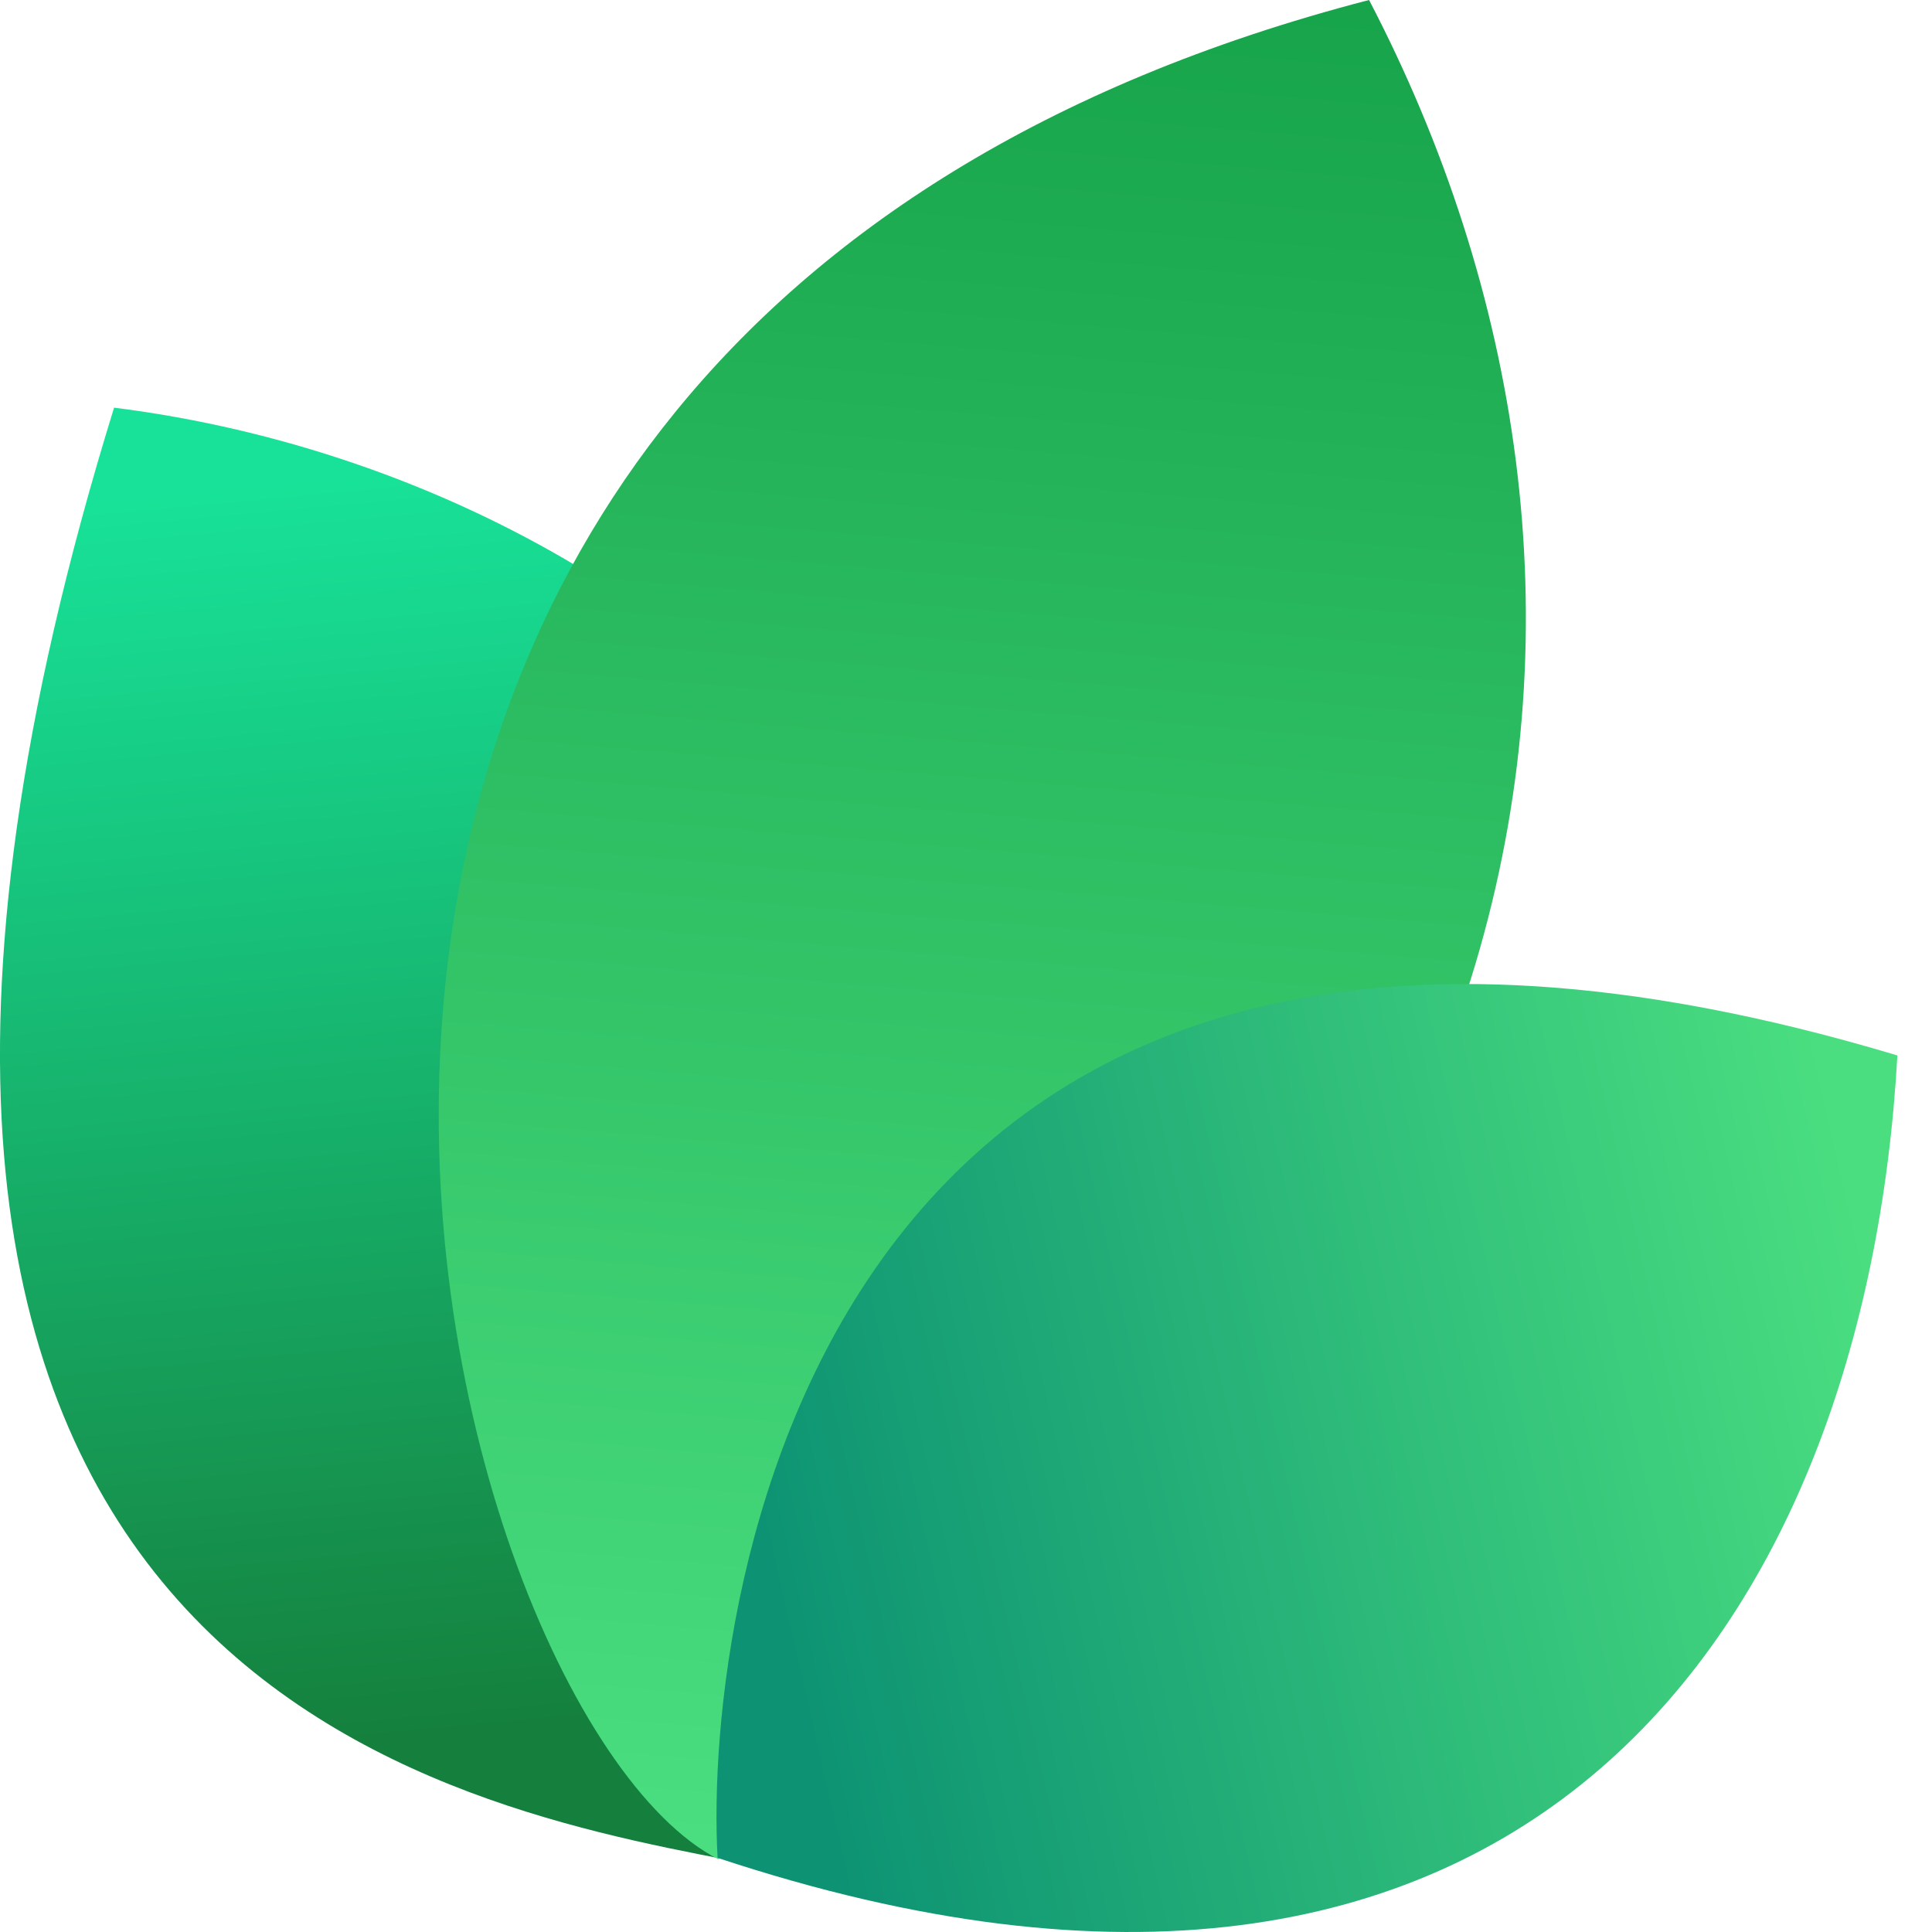
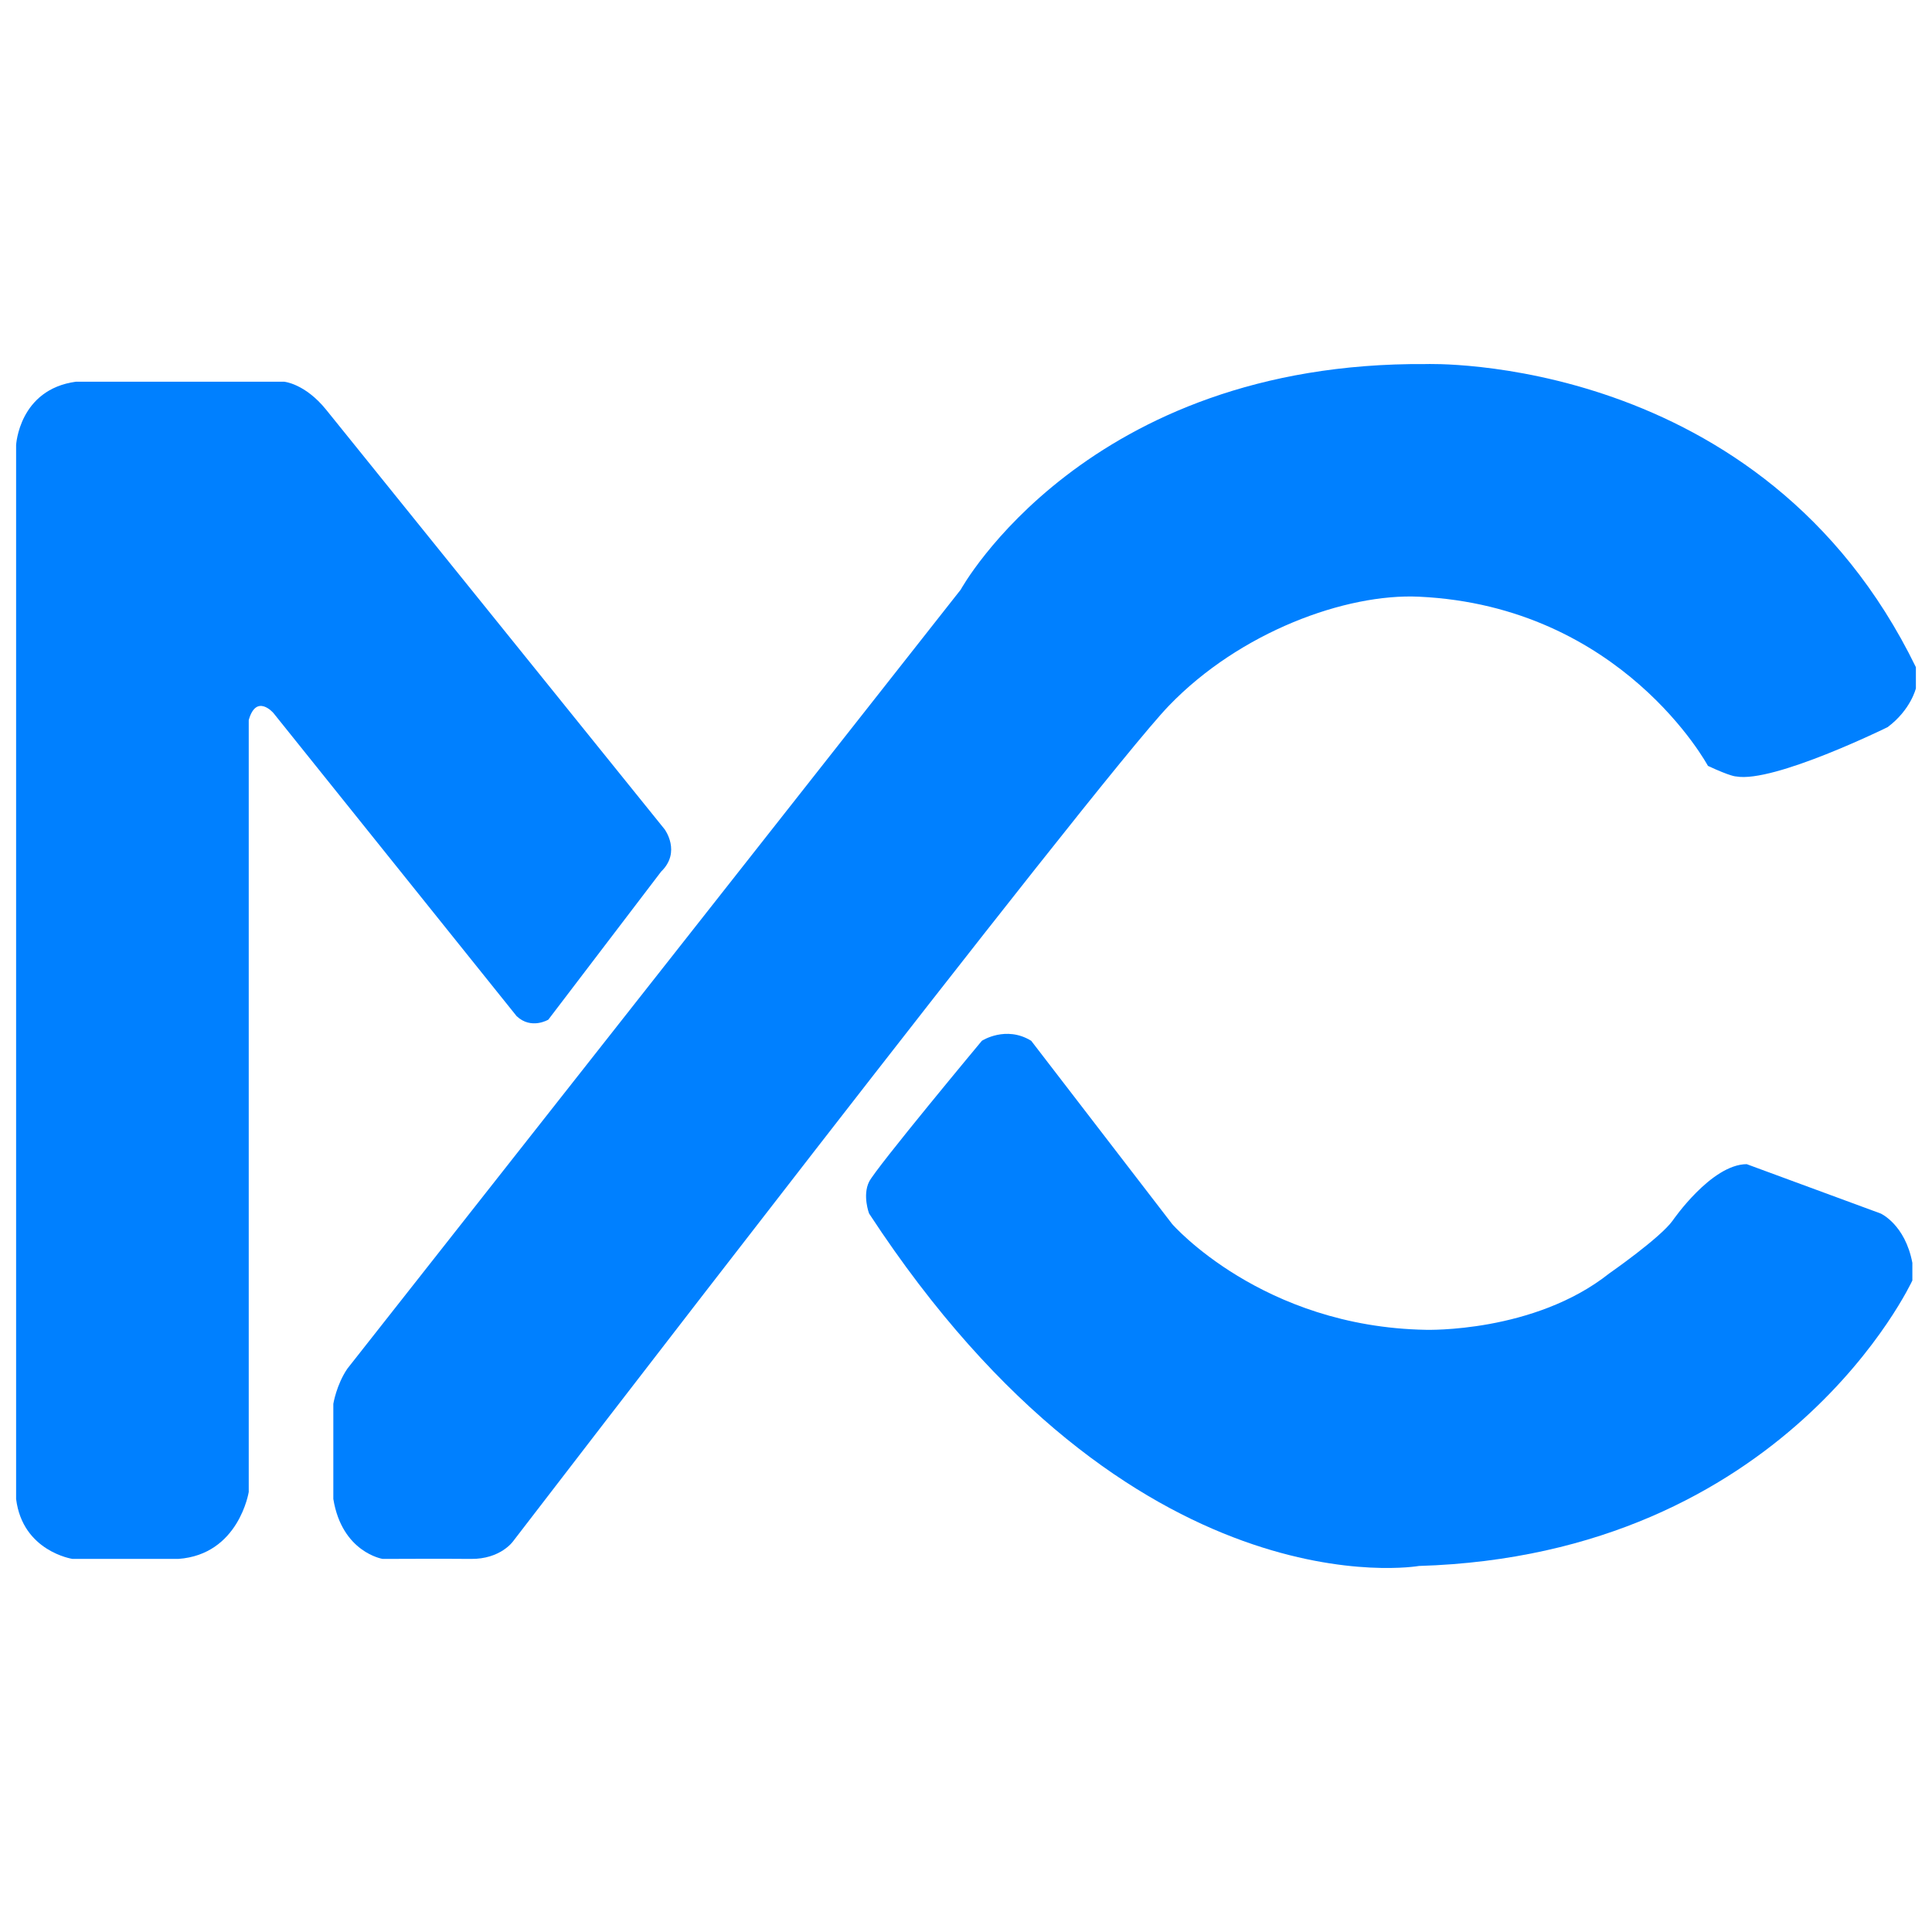
- <svg xmlns="http://www.w3.org/2000/svg" width="24" height="24" viewBox="0 0 24 24" fill="none">
-   <path d="M9.061 23.108C5.268 22.377 -3.391 20.627 1.417 5.064C9.634 6.099 16.973 14.064 9.061 23.108Z" fill="url(#paint0_linear_17557_2021)" />
-   <path d="M8.919 23.094C5.276 21.222 0.784 4.209 17.007 0C20.757 7.193 19.621 16.545 8.919 23.094Z" fill="url(#paint1_linear_17557_2021)" />
-   <path d="M8.914 23.079C8.735 19.882 10.159 9.085 23.57 13.111C23.181 20.123 18.984 26.418 8.914 23.079Z" fill="url(#paint2_linear_17557_2021)" />
-   <defs>
-     <linearGradient id="paint0_linear_17557_2021" x1="3.776" y1="5.916" x2="5.232" y2="21.559" gradientUnits="userSpaceOnUse">
-       <stop stop-color="#18E299" />
-       <stop offset="1" stop-color="#15803D" />
-     </linearGradient>
-     <linearGradient id="paint1_linear_17557_2021" x1="12.171" y1="-0.718" x2="10.19" y2="22.983" gradientUnits="userSpaceOnUse">
-       <stop stop-color="#16A34A" />
-       <stop offset="1" stop-color="#4ADE80" />
-     </linearGradient>
-     <linearGradient id="paint2_linear_17557_2021" x1="23.133" y1="15.353" x2="9.338" y2="18.52" gradientUnits="userSpaceOnUse">
-       <stop stop-color="#4ADE80" />
-       <stop offset="1" stop-color="#0D9373" />
-     </linearGradient>
-   </defs>
+ <svg xmlns="http://www.w3.org/2000/svg" width="32" height="32" viewBox="0 0 4267 4267">
+   <g transform="matrix(1,0,0,1,-14.4165,-108.4922)" fill="#0080ff">
+     <path d="M1933.844,2718.563C1948.805,2688.245 2182.947,2407.184 2182.947,2407.184C2182.947,2407.184 2236.02,2372.692 2291.93,2407.184L2603.309,2811.977C2603.309,2811.977 2801.376,3039.176 3163.791,3045.511C3163.791,3045.511 3402.776,3052.685 3568.584,2920.959C3568.584,2920.959 3681.304,2842.588 3708.705,2804.192C3708.705,2804.192 3793.755,2680.131 3872.179,2679.64L4167.989,2788.623C4167.989,2788.623 4221.927,2812.571 4238.049,2897.606L4238.049,2936.528C4238.049,2936.528 3959.183,3542.653 3148.222,3567.071C3148.222,3567.071 2516.171,3678.694 1933.844,2788.623C1933.844,2788.623 1918.883,2748.881 1933.844,2718.563Z" />
+     <path d="M781.741,3131.141L2136.24,1410.771C2136.24,1410.771 2412.605,907.012 3163.791,912.564C3163.791,912.564 3906.635,885.625 4245.833,1582.029L4245.833,1628.736C4245.833,1628.736 4234.683,1676.036 4183.557,1714.365C4183.557,1714.365 3931.864,1838.335 3848.824,1823.348C3848.824,1823.348 3838.485,1824.219 3786.548,1799.995C3786.548,1799.995 3597.035,1447.256 3148.221,1426.34C2987.588,1418.854 2753.205,1503.624 2595.523,1667.659C2437.841,1831.693 1147.61,3512.58 1147.61,3512.58C1147.61,3512.58 1120.003,3552.318 1054.196,3551.502C1003.956,3550.88 859.584,3551.502 859.584,3551.502C859.584,3551.502 769.884,3537.408 750.601,3419.166L750.601,3208.985C750.601,3208.985 757.527,3166.473 781.739,3131.14L781.741,3131.141Z" />
+     <path d="M50,3419.166L50,1091.607C50,1091.607 56.25,968.558 182.336,951.486L641.62,951.486C641.62,951.486 687.921,955.22 735.034,1013.762C782.146,1072.304 1482.344,1940.115 1482.344,1940.115C1482.344,1940.115 1519.481,1990.099 1474.56,2033.529L1225.457,2360.477C1225.457,2360.477 1187.737,2383.285 1155.397,2352.693L618.268,1683.228C618.268,1683.228 580.609,1639.289 563.777,1698.797L563.777,3403.598C563.777,3403.598 542.036,3542.103 408.087,3551.503L174.553,3551.503C174.553,3551.503 64.384,3535.029 50.001,3419.167L50,3419.166Z" />
+   </g>
</svg>
